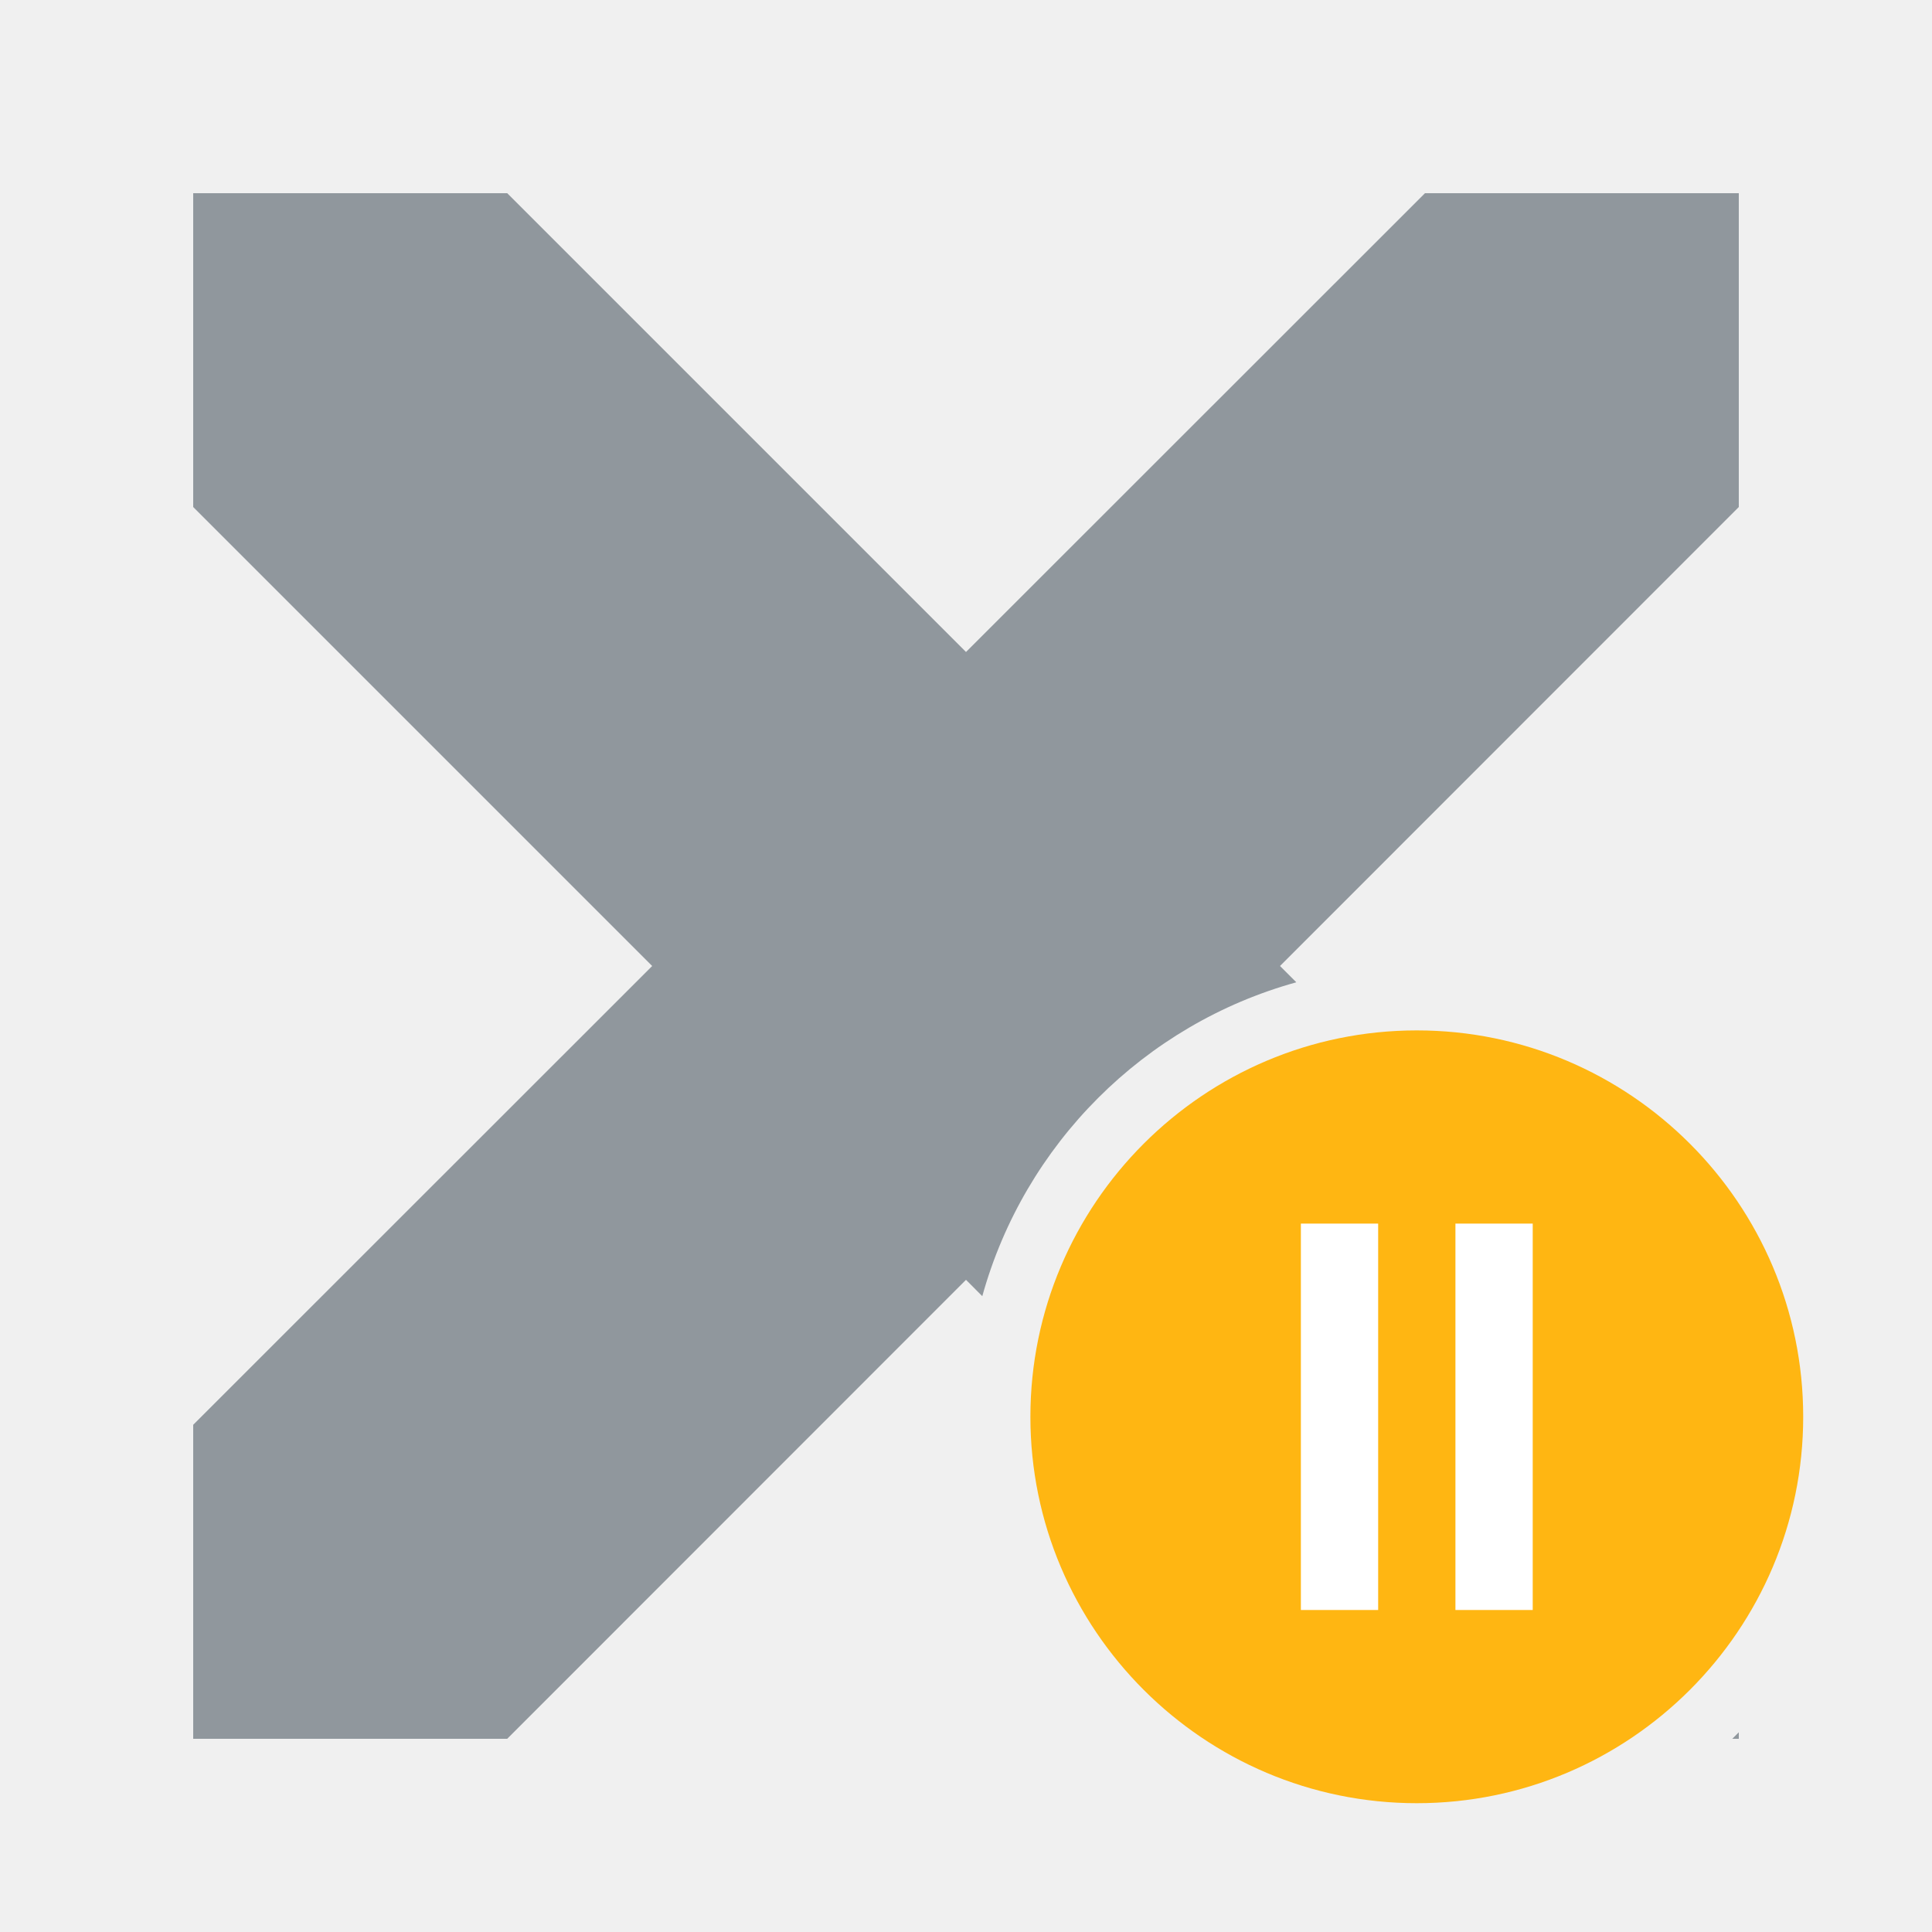
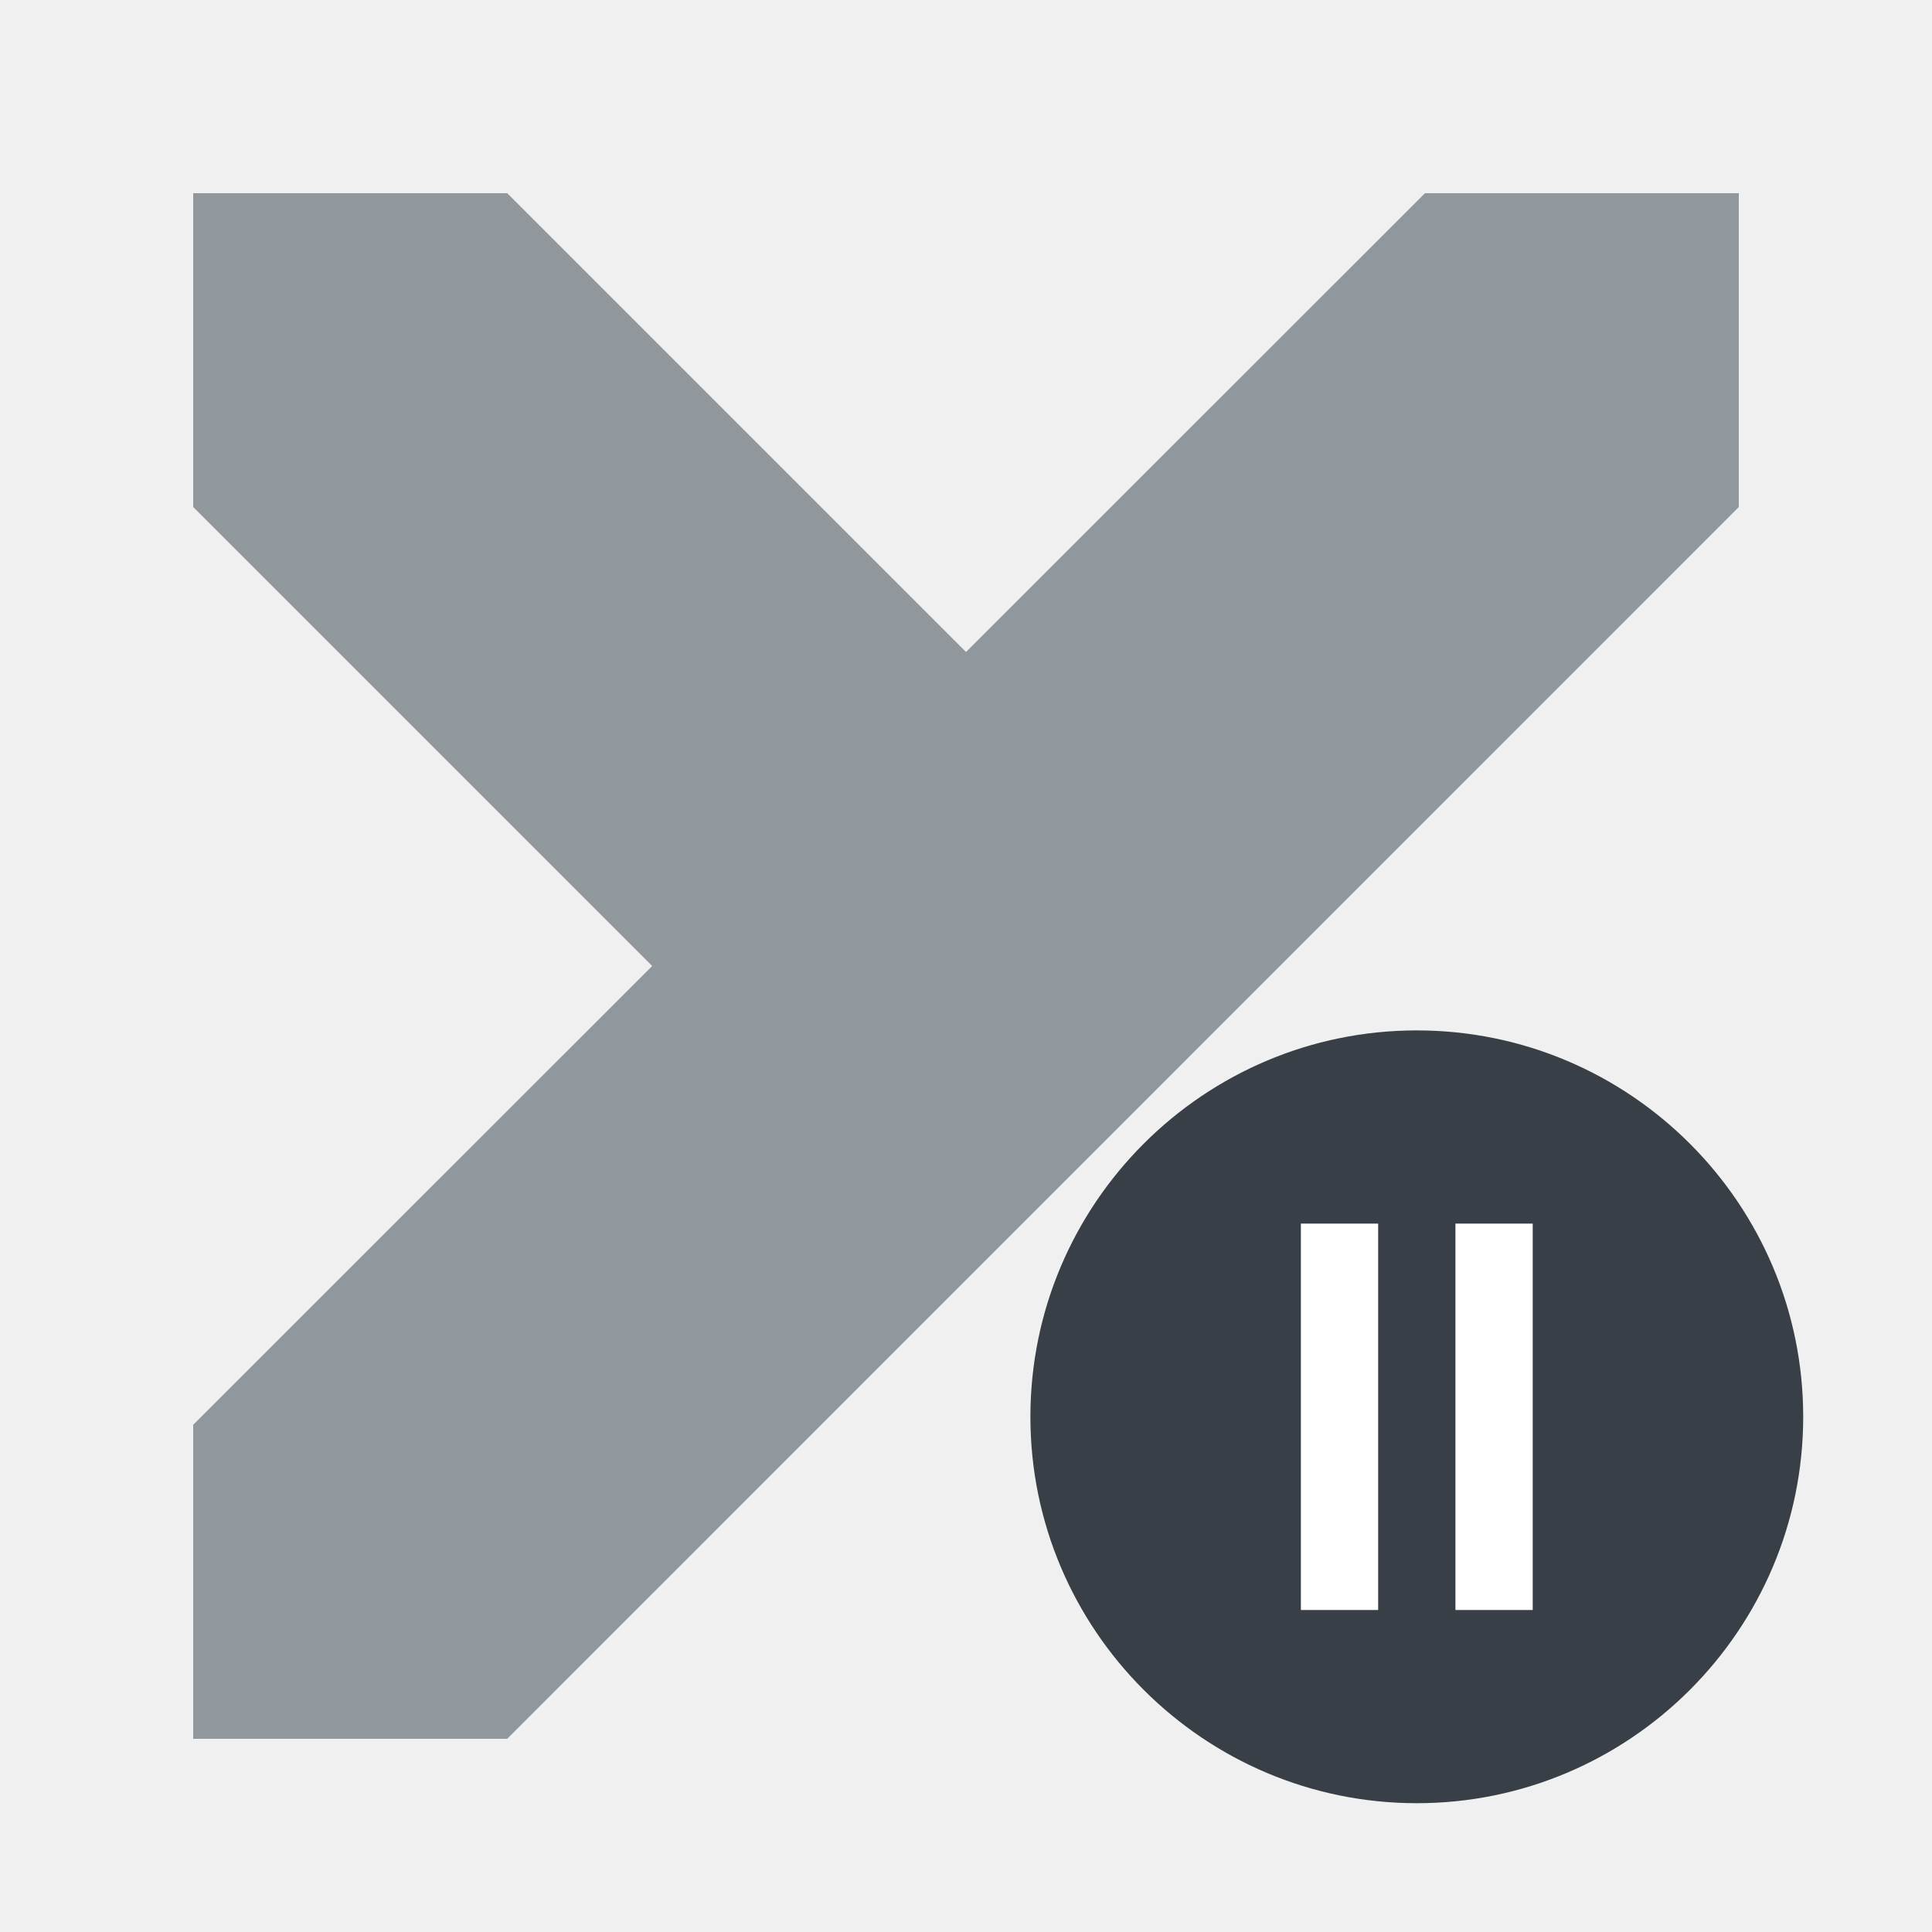
<svg xmlns="http://www.w3.org/2000/svg" xmlns:xlink="http://www.w3.org/1999/xlink" width="30px" height="30px" viewBox="0 0 30 30" version="1.1">
  <defs>
    <path d="M6,0 C2.692,0 0,2.691 0,6 C0,9.308 2.692,12 6,12 C9.308,12 12,9.308 12,6 C12,2.691 9.308,0 6,0 Z" id="path-1" />
  </defs>
  <g id="paused-Mac-Copy" stroke="none" stroke-width="1" fill="none" fill-rule="evenodd">
-     <g id="NUXEO-X" transform="translate(3, 3)" fill="#90979D" fill-rule="nonzero">
-       <path d="M17.129,12.253 C14.768,12.906 12.908,14.766 12.253,17.127 L12,16.873 L4.876,24 L0,24 L0,19.124 L7.127,12 L0,4.873 L0,0 L4.876,0 L12,7.124 L19.127,0 L24,0 L24,4.873 L16.876,12 L17.129,12.253 Z M24,23.899 L24,24 L23.899,24 C23.933,23.967 23.967,23.933 24,23.899 Z" id="Combined-Shape" />
-     </g>
    <g id="paused_state" transform="translate(16, 16)">
      <mask id="mask-2" fill="white">
        <use xlink:href="#path-1" />
      </mask>
-       <use id="Mask" fill="#FFB612" fill-rule="nonzero" xlink:href="#path-1" />
+       <use id="Mask" fill="#383F46" fill-rule="nonzero" xlink:href="#path-1" />
      <polygon id="Path" fill="#FFFFFF" mask="url(#mask-2)" points="5.4 3 4.2 3 4.2 9 5.4 9" />
      <polygon id="Path" fill="#FFFFFF" mask="url(#mask-2)" points="6.6 3 6.6 9 7.8 9 7.8 3" />
      <g id="Group" mask="url(#mask-2)">
        <g transform="translate(6, 2.4)" />
      </g>
    </g>
+     <g id="NUXEO-X" transform="translate(3, 3)" fill="#90979D" fill-rule="nonzero">
+       <polygon id="Combined-Shape" points="0 4.873 7.127 12 0 19.124 0 24 4.876 24 24 4.873 24 0 19.127 0 12 7.124 4.876 0 0 0" />
+     </g>
  </g>
</svg>
